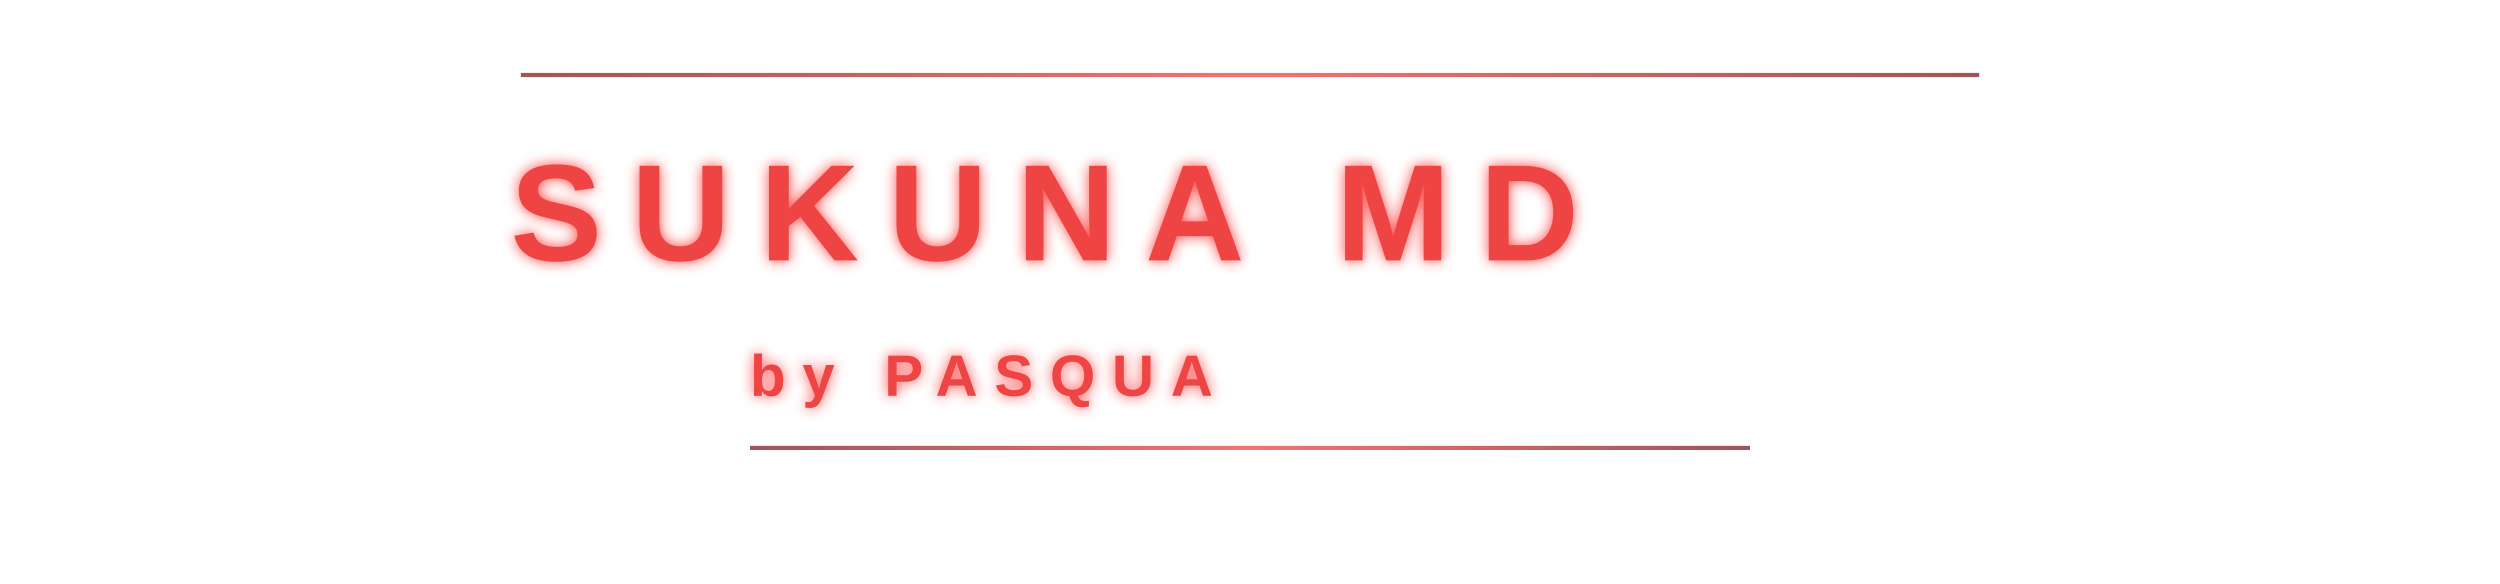
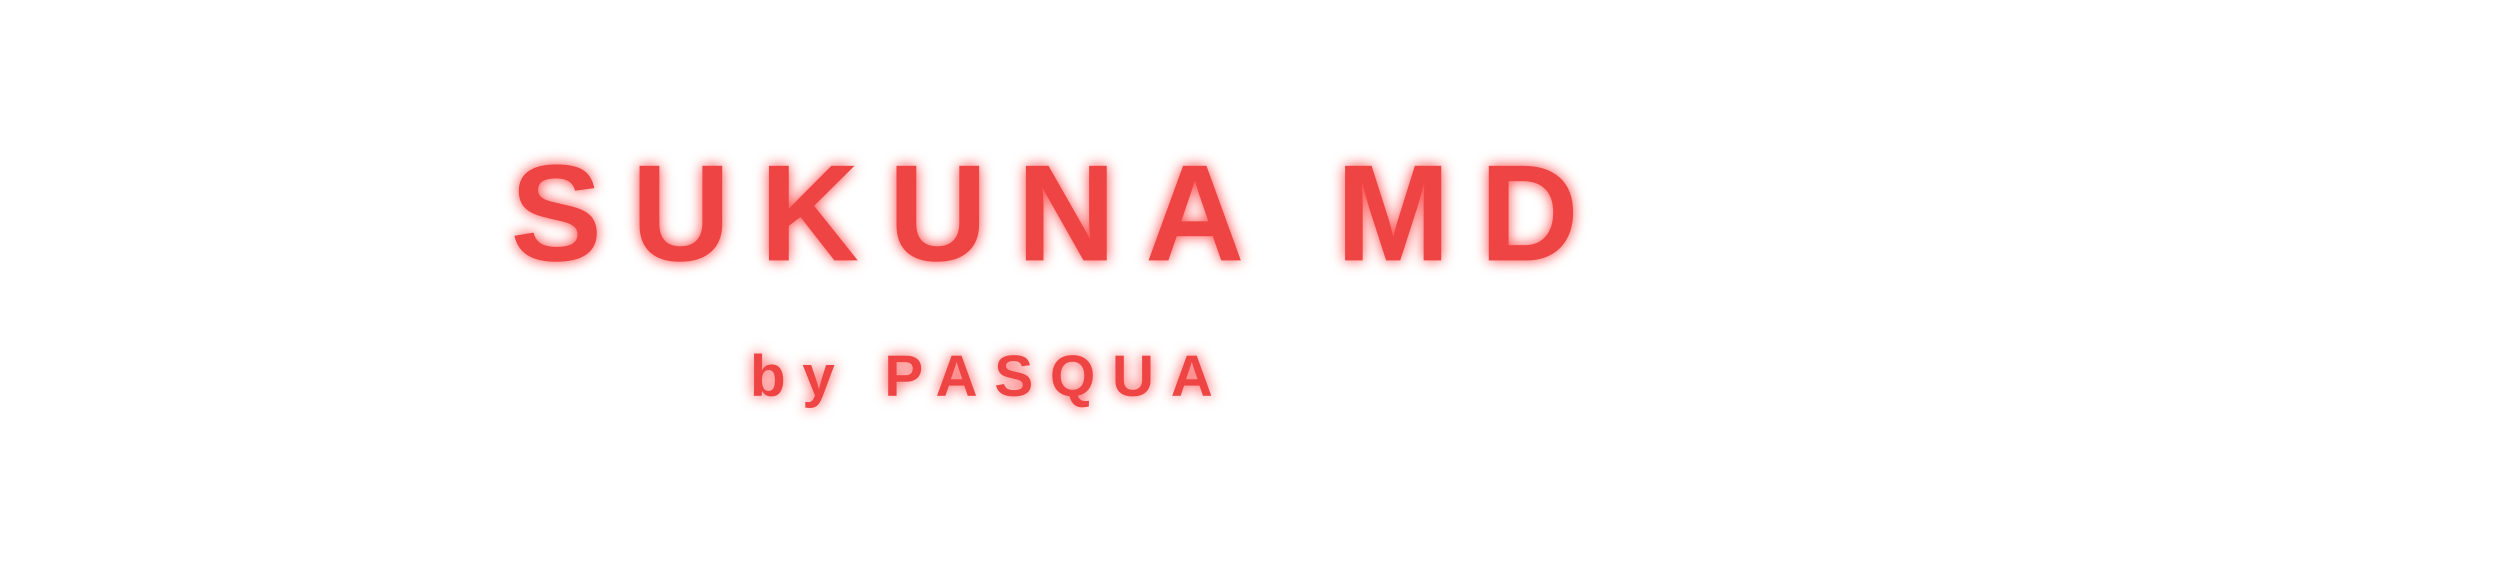
- <svg xmlns="http://www.w3.org/2000/svg" width="1200" height="280" viewBox="0 0 1200 280" role="img" aria-labelledby="title desc">
+ <svg xmlns="http://www.w3.org/2000/svg" width="1200" height="280" viewBox="0 0 1200 280" role="img" aria-labelledby="title desc" text-rendering="geometricPrecision">
  <defs>
    <filter id="redGlow" x="-30%" y="-60%" width="160%" height="220%" color-interpolation-filters="sRGB">
      <feGaussianBlur stdDeviation="3.2" in="SourceGraphic" result="blur" />
      <feColorMatrix in="blur" type="matrix" values="1 0 0 0 0.55  0 0 0 0 0  0 0 0 0 0  0 0 0 .72 0" result="redBlur" />
      <feMerge>
        <feMergeNode in="redBlur" />
        <feMergeNode in="SourceGraphic" />
      </feMerge>
    </filter>
-     <linearGradient id="accentGradient" x1="0" y1="0" x2="1" y2="0">
-       <stop offset="0" stop-color="#7f1d1d" />
-       <stop offset="0.5" stop-color="#ef4444" />
-       <stop offset="1" stop-color="#7f1d1d" />
-     </linearGradient>
-     <style>
-       .main { font: 700 66px Arial, Helvetica, sans-serif; letter-spacing: 14px; }
-       .sub { font: 600 28px Arial, Helvetica, sans-serif; letter-spacing: 8px; }
-       .engine { font: 700 50px Arial, Helvetica, sans-serif; letter-spacing: 7px; }
-       /* Keyframes begin each mask at zero; full width attributes keep a readable fallback if motion is unavailable. */
-       .mainMask { animation: typeMain 50s steps(9, end) infinite; }
-       .subMask { animation: typeSub 50s steps(9, end) infinite; }
-       .engineMask { animation: typeEngine 50s steps(21, end) infinite; }
-       .brandText { animation: brandFade 50s linear infinite; }
-       .engineText { opacity: 0; animation: engineFade 50s linear infinite; }
-       @keyframes typeMain {
-         0%, 30% { width: 0; }
-         30%, 64% { width: 720px; }
-         64%, 72% { width: 0; }
-         72%, 100% { width: 0; }
-       }
-       @keyframes typeSub {
-         0%, 30% { width: 0; }
-         30%, 56% { width: 480px; }
-         56%, 64% { width: 480px; }
-         64%, 72% { width: 0; }
-         72%, 100% { width: 0; }
-       }
-       @keyframes typeEngine {
-         0%, 78% { width: 0; }
-         78%, 94% { width: 960px; }
-         94%, 96% { width: 960px; }
-         96%, 100% { width: 0; }
-       }
-       /* Main and subtitle disappear together after both have finished typing. */
-       @keyframes brandFade {
-         0%, 64% { opacity: 1; }
-         64%, 72% { opacity: 0; }
-         72%, 100% { opacity: 0; }
-       }
-       /* The engine is fully invisible until the brand stage has cleared. */
-       @keyframes engineFade {
-         0%, 78% { opacity: 0; }
-         78%, 96% { opacity: 1; }
-         96%, 100% { opacity: 0; }
-       }
-       @media (prefers-reduced-motion: reduce) {
-         .mainMask, .subMask { animation: none; width: 720px; }
-         .brandText { animation: none; opacity: 1; }
-         .engineMask { animation: none; width: 0; }
-         .engineText { animation: none; opacity: 0; }
-       }
-     </style>
    <clipPath id="mainClip" clipPathUnits="userSpaceOnUse">
-       <rect class="mainMask" x="245" y="56" width="720" height="90" />
+       <rect x="245" y="56" width="720" height="90">
+         <animate attributeName="width" dur="60s" repeatCount="indefinite" calcMode="discrete" values="0;0;80;160;240;320;400;480;560;640;720;720;0;0" keyTimes="0;0.067;0.089;0.111;0.133;0.156;0.178;0.2;0.222;0.244;0.267;0.583;0.617;1" />
+       </rect>
    </clipPath>
    <clipPath id="subClip" clipPathUnits="userSpaceOnUse">
-       <rect class="subMask" x="360" y="157" width="480" height="50" />
+       <rect x="360" y="157" width="480" height="50">
+         <animate attributeName="width" dur="60s" repeatCount="indefinite" calcMode="discrete" values="0;0;53;107;160;213;267;320;373;427;480;480;0;0" keyTimes="0;0.317;0.339;0.361;0.383;0.406;0.428;0.45;0.472;0.494;0.517;0.583;0.617;1" />
+       </rect>
    </clipPath>
    <clipPath id="engineClip" clipPathUnits="userSpaceOnUse">
-       <rect class="engineMask" x="120" y="105" width="960" height="72" />
+       <rect x="120" y="105" width="960" height="72">
+         <animate attributeName="width" dur="60s" repeatCount="indefinite" calcMode="discrete" values="0;0;46;91;137;183;229;274;320;366;411;457;503;549;594;640;686;731;777;823;869;914;960;960;0" keyTimes="0;0.667;0.679;0.692;0.705;0.718;0.73;0.743;0.756;0.768;0.781;0.794;0.806;0.819;0.832;0.844;0.857;0.87;0.882;0.895;0.908;0.921;0.933;0.983;1" />
+       </rect>
    </clipPath>
  </defs>
-   <rect x="250" y="35" width="700" height="2" fill="url(#accentGradient)" opacity=".75" />
-   <rect x="360" y="214" width="480" height="2" fill="url(#accentGradient)" opacity=".75" />
-   <g class="brandText" fill="#ef4444" filter="url(#redGlow)">
-     <text class="main" x="245" y="125" clip-path="url(#mainClip)">SUKUNA MD</text>
-     <text class="sub" x="360" y="190" clip-path="url(#subClip)">by PASQUA</text>
+   <g id="brandStage" fill="#ef4444" filter="url(#redGlow)" visibility="visible">
+     <animate attributeName="visibility" dur="60s" repeatCount="indefinite" calcMode="discrete" values="visible;visible;hidden;hidden;visible" keyTimes="0;0.583;0.617;1;1" />
+     <text x="245" y="125" font-family="Arial, Helvetica, sans-serif" font-size="66" font-weight="700" letter-spacing="14" clip-path="url(#mainClip)">SUKUNA MD</text>
+     <text x="360" y="190" font-family="Arial, Helvetica, sans-serif" font-size="28" font-weight="600" letter-spacing="8" clip-path="url(#subClip)">by PASQUA</text>
  </g>
-   <g class="engineText" fill="#ef4444" filter="url(#redGlow)">
-     <text class="engine" x="600" y="157" text-anchor="middle" clip-path="url(#engineClip)">Pasqua Baileys Engine</text>
+   <g id="engineStage" fill="#ef4444" filter="url(#redGlow)" visibility="hidden">
+     <animate attributeName="visibility" dur="60s" repeatCount="indefinite" calcMode="discrete" values="hidden;hidden;visible;visible;hidden" keyTimes="0;0.667;0.667;0.983;1" />
+     <text x="600" y="157" text-anchor="middle" font-family="Arial, Helvetica, sans-serif" font-size="50" font-weight="700" letter-spacing="7" clip-path="url(#engineClip)">Pasqua Baileys Engine</text>
  </g>
</svg>
